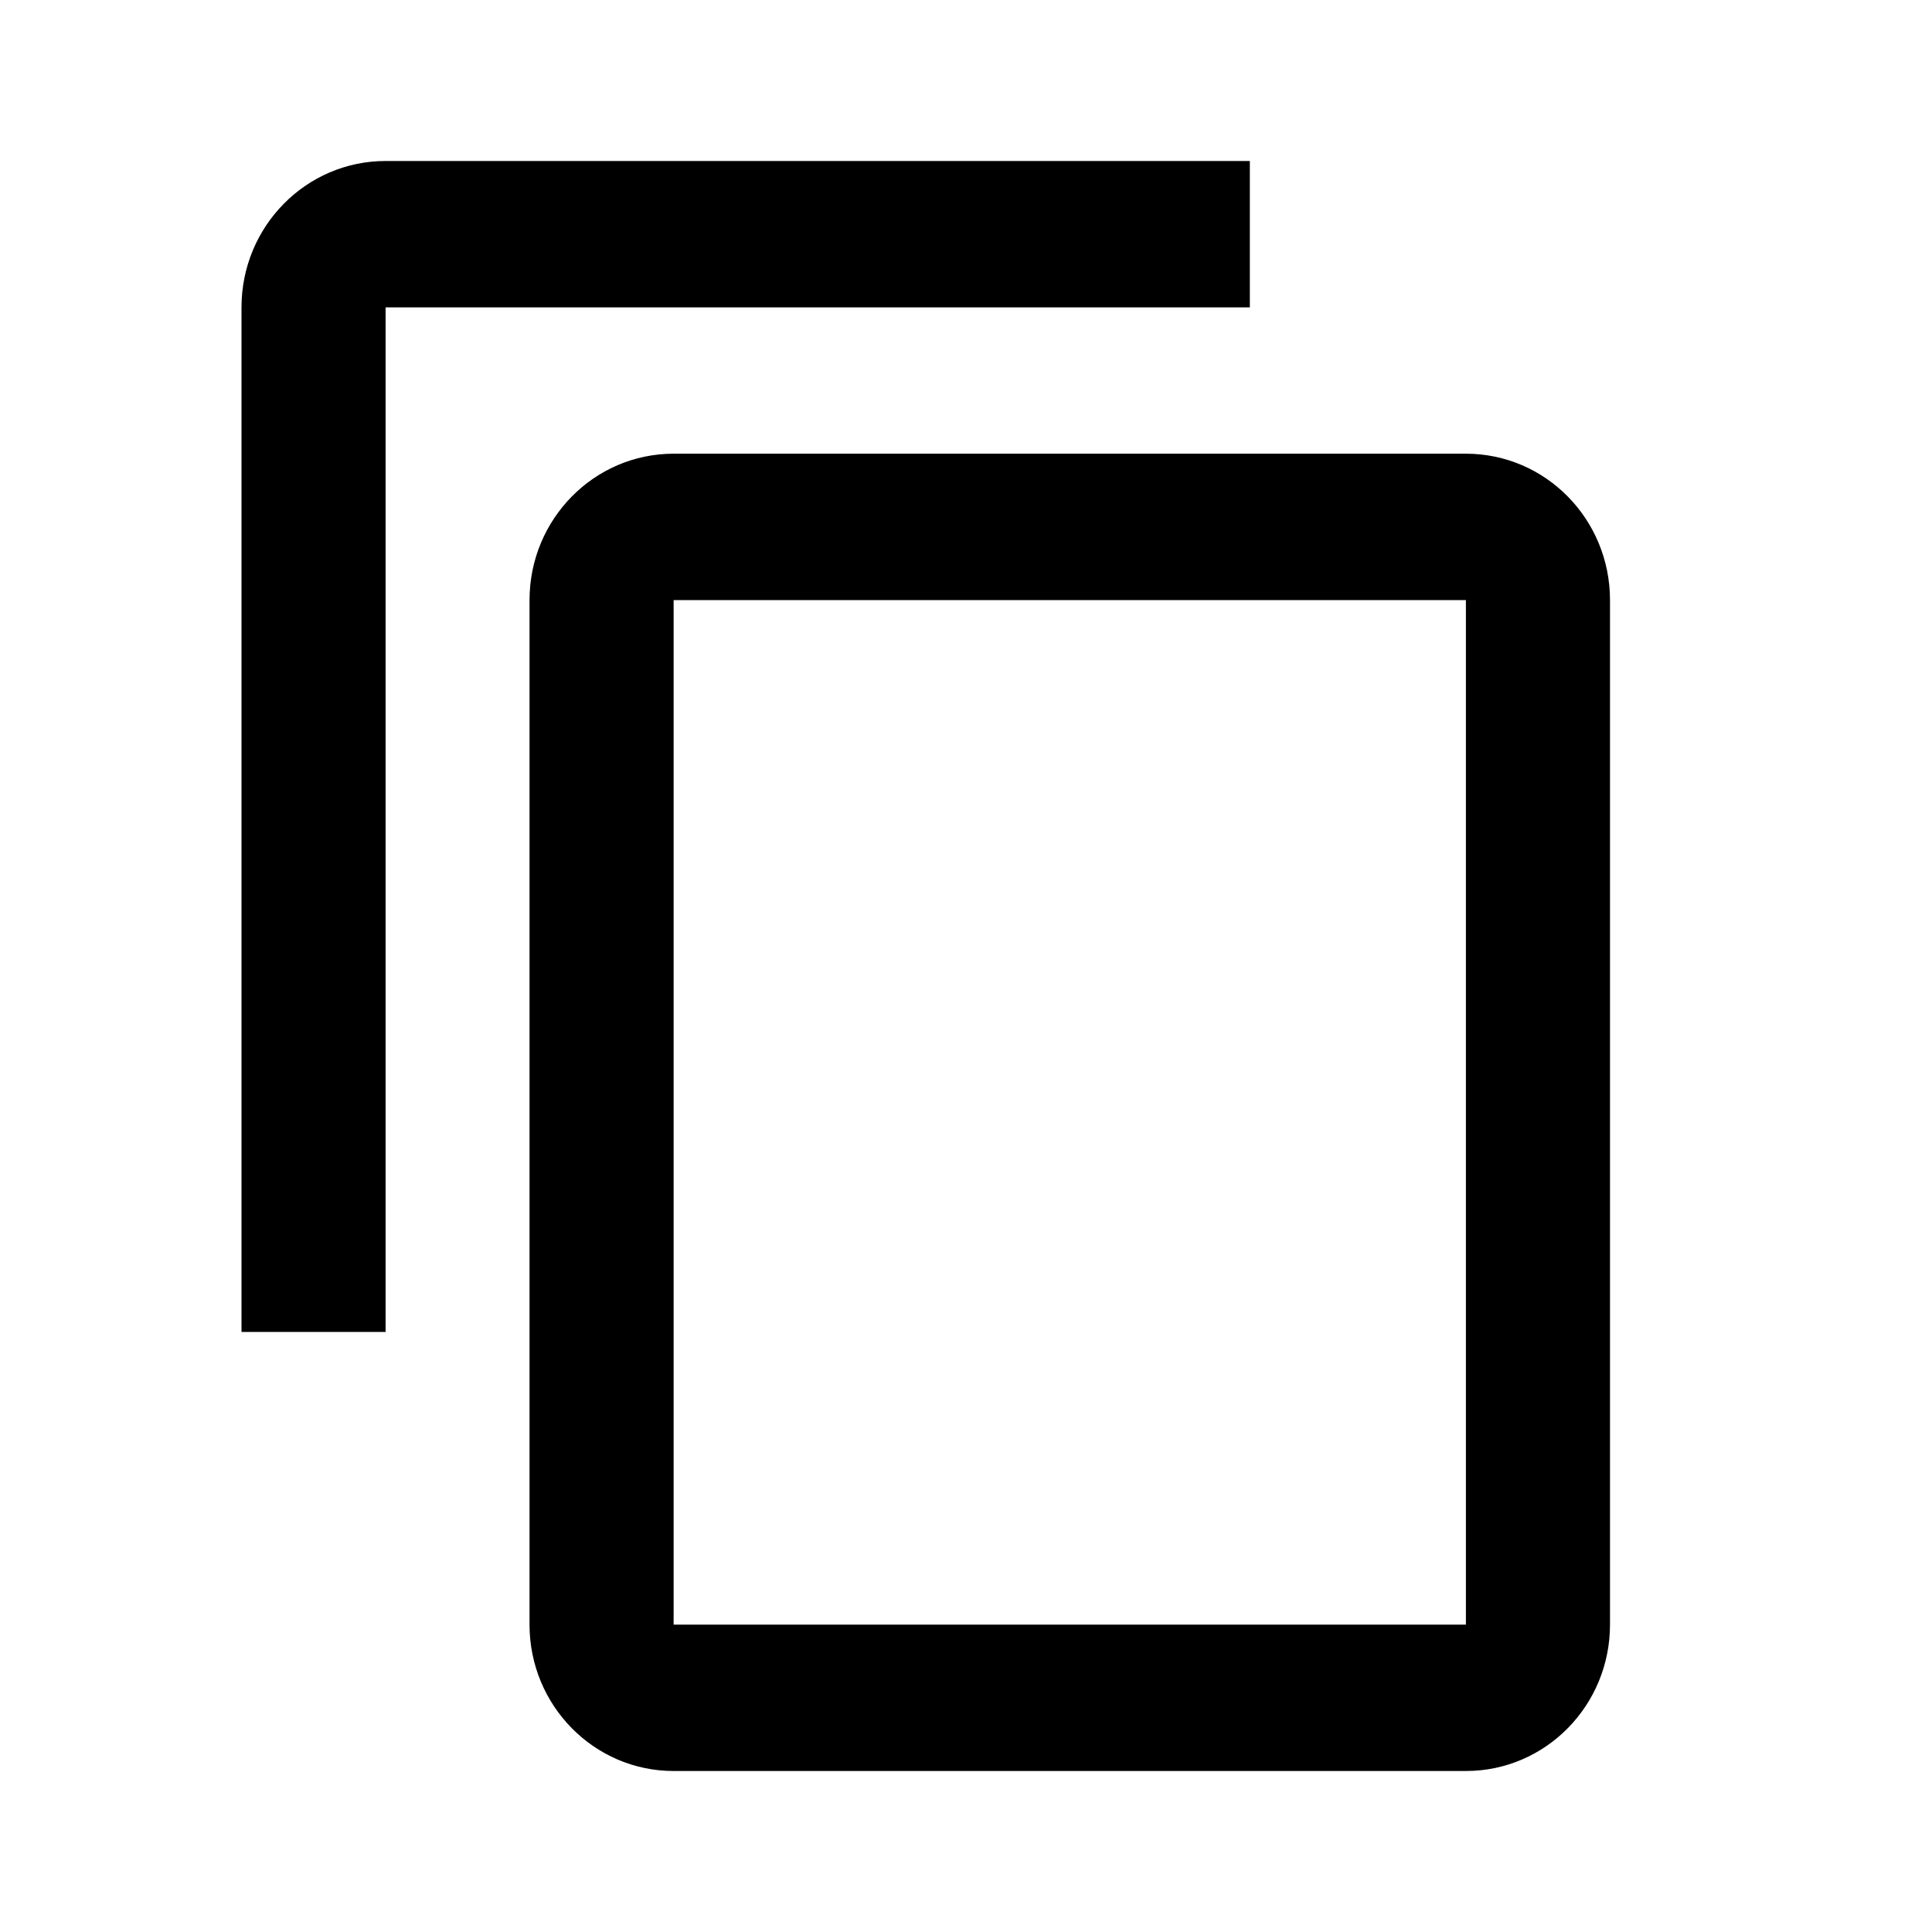
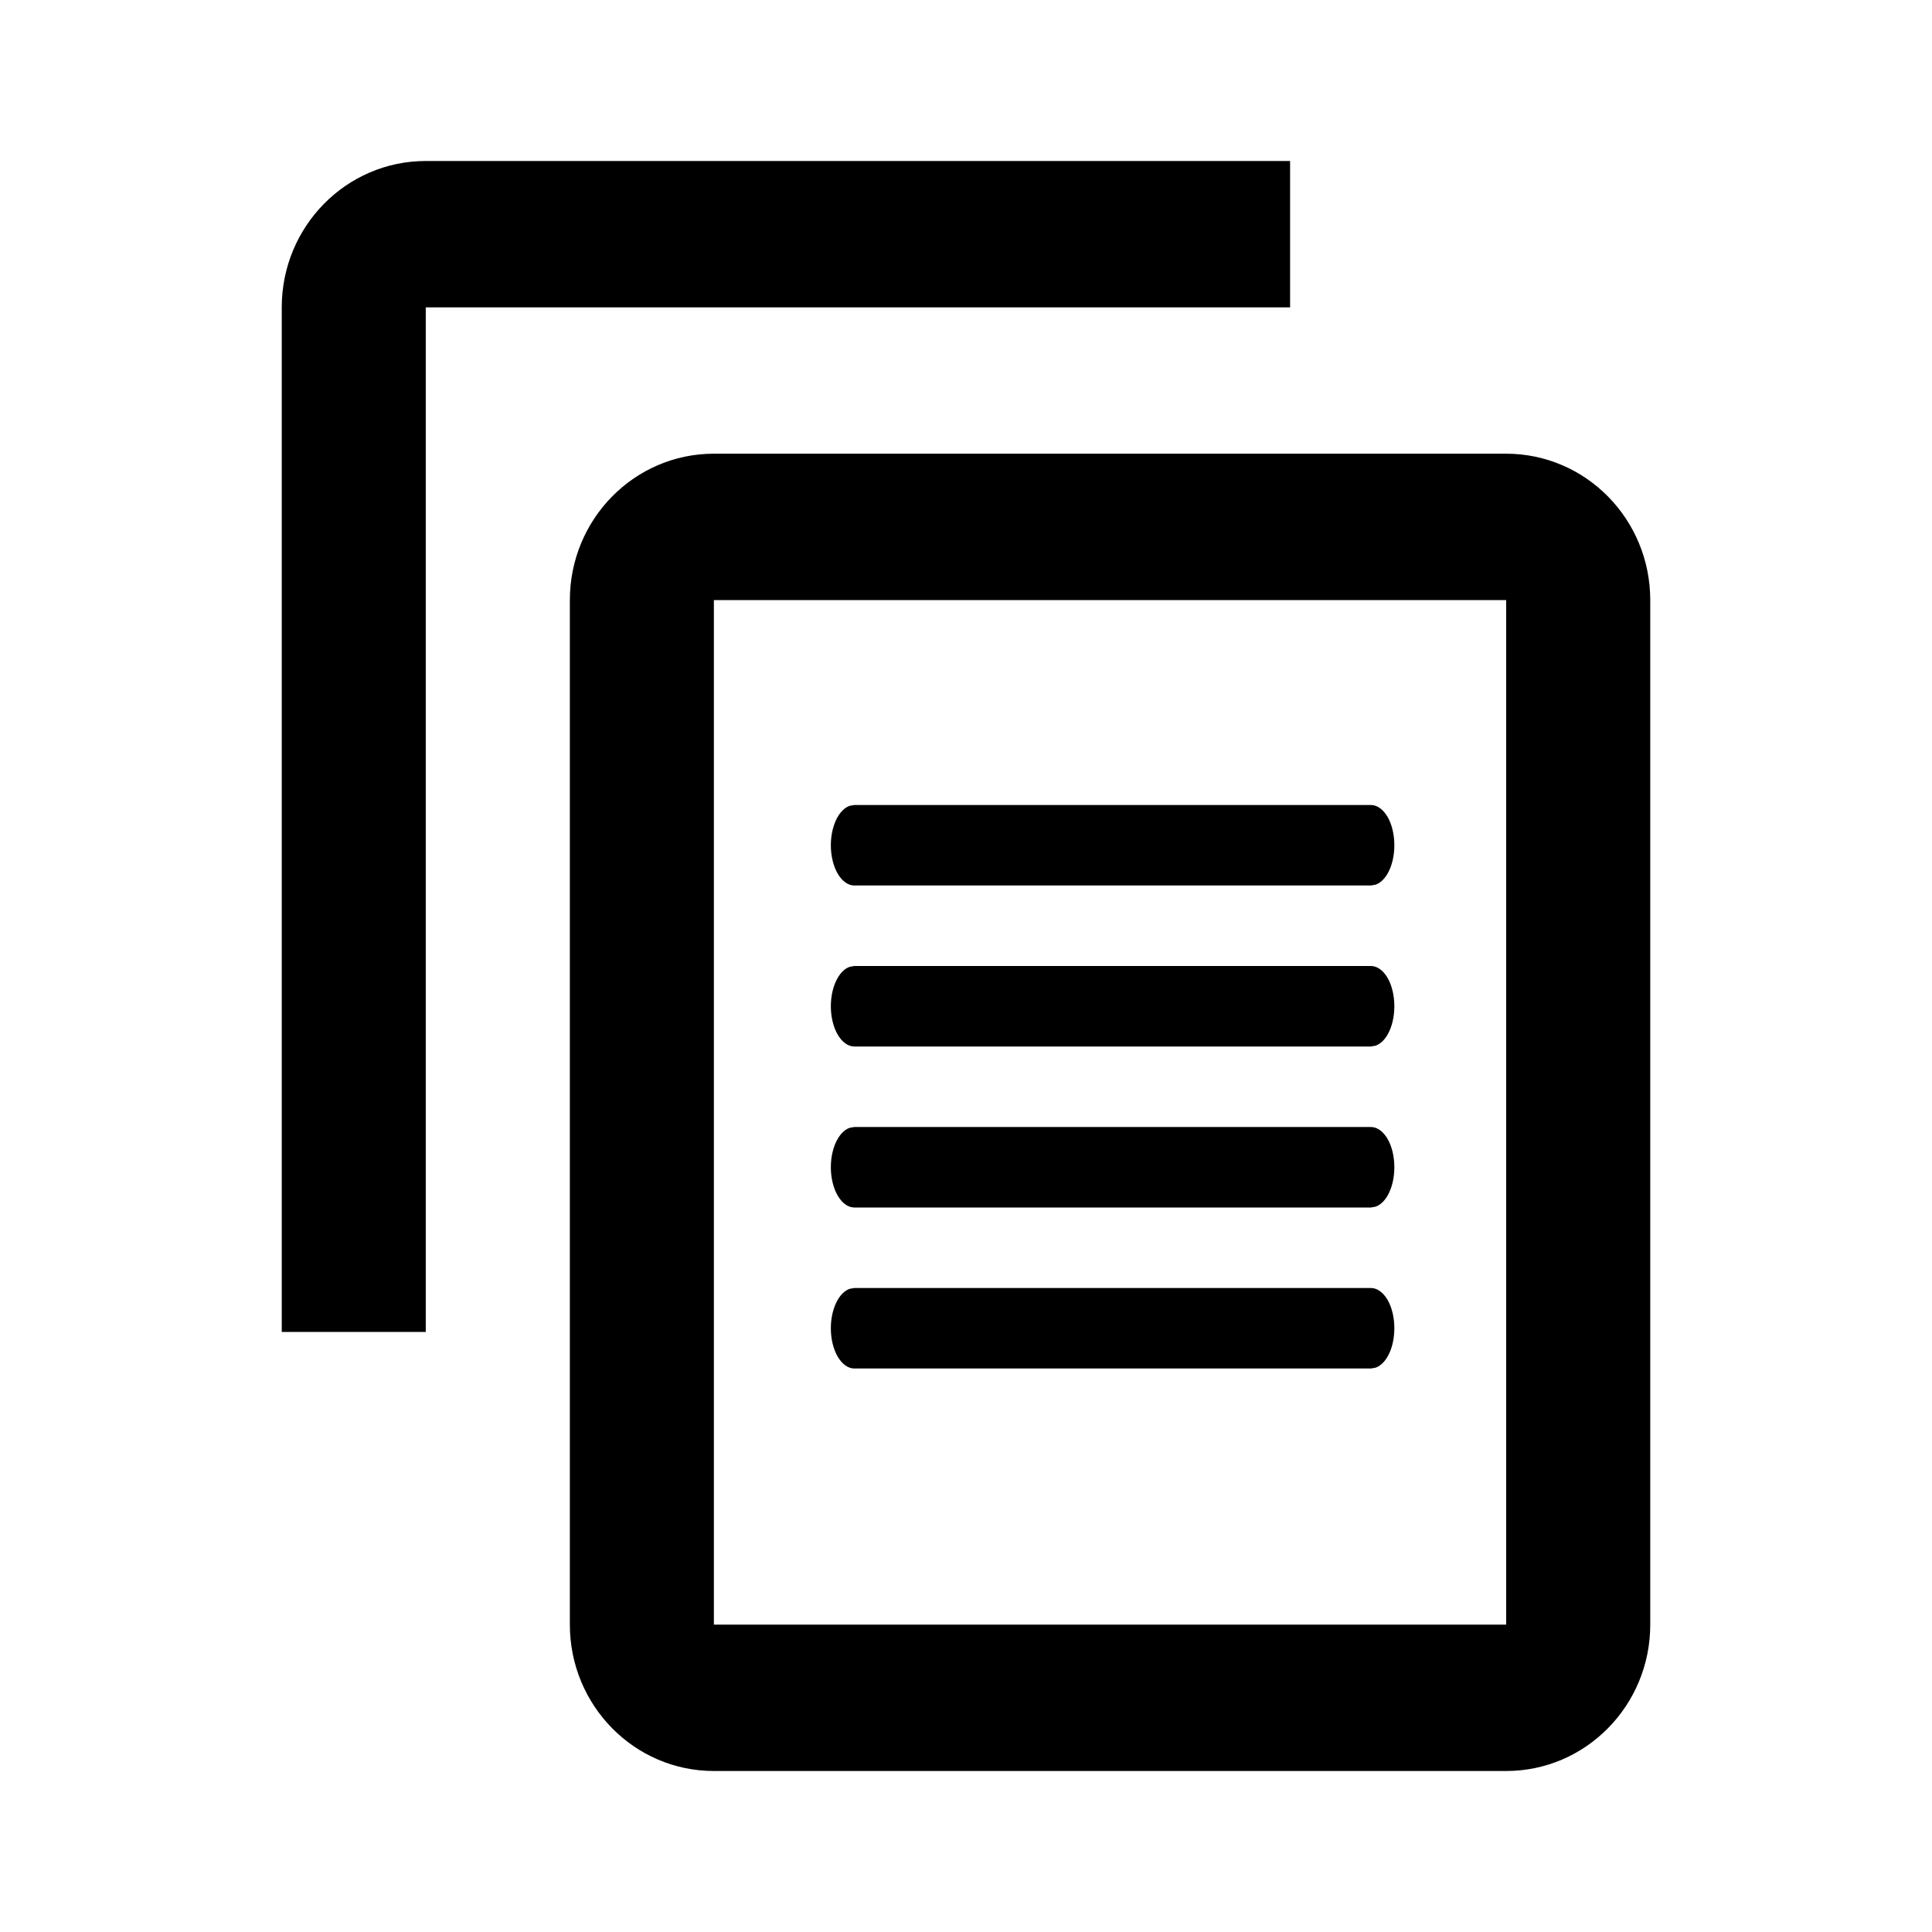
- <svg xmlns="http://www.w3.org/2000/svg" fill="currentColor" viewBox="0 0 24 24">
-   <g class="documents">
-     <path d="M15.526 2H4.79C3.801 2 3 2.814 3 3.818v12.728h1.79V3.818h10.736V2zm2.684 3.636H8.368c-.988 0-1.79.814-1.79 1.819v12.727c0 1.004.802 1.818 1.79 1.818h9.842c.99 0 1.79-.814 1.79-1.818V7.455c0-1.005-.8-1.819-1.79-1.819zm0 14.546H8.368V7.455h9.842v12.727z" class="Vector" />
-   </g>
+ <svg xmlns="http://www.w3.org/2000/svg" width="24" height="24" viewBox="0 0 24 24">
+   <path d="M18.71,5.636 C19.699,5.636 20.5,6.45 20.5,7.455 L20.5,7.455 L20.5,20.182 C20.5,21.186 19.699,22 18.71,22 L18.71,22 L8.868,22 C7.88,22 7.079,21.186 7.079,20.182 L7.079,20.182 L7.079,7.455 C7.079,6.45 7.88,5.636 8.868,5.636 L8.868,5.636 Z M18.71,7.455 L8.868,7.455 L8.868,20.182 L18.71,20.182 L18.71,7.455 Z M17.03,16 C17.107,16 17.181,16.053 17.236,16.146 C17.291,16.24 17.321,16.367 17.321,16.5 C17.321,16.633 17.291,16.76 17.236,16.854 C17.195,16.924 17.143,16.971 17.087,16.99 L17.03,17 L10.613,17 C10.536,17 10.462,16.947 10.407,16.854 C10.352,16.76 10.321,16.633 10.321,16.5 C10.321,16.367 10.352,16.24 10.407,16.146 C10.448,16.076 10.5,16.029 10.556,16.01 L10.613,16 L17.03,16 Z M16.026,2 L16.026,3.818 L5.289,3.818 L5.289,16.546 L3.5,16.546 L3.5,3.818 C3.5,2.814 4.301,2 5.289,2 L5.289,2 L16.026,2 Z M17.03,14 C17.107,14 17.181,14.053 17.236,14.146 C17.291,14.24 17.321,14.367 17.321,14.5 C17.321,14.633 17.291,14.76 17.236,14.854 C17.195,14.924 17.143,14.971 17.087,14.99 L17.03,15 L10.613,15 C10.536,15 10.462,14.947 10.407,14.854 C10.352,14.76 10.321,14.633 10.321,14.5 C10.321,14.367 10.352,14.24 10.407,14.146 C10.448,14.076 10.5,14.029 10.556,14.01 L10.613,14 L17.03,14 Z M17.03,12 C17.107,12 17.181,12.053 17.236,12.146 C17.291,12.24 17.321,12.367 17.321,12.5 C17.321,12.633 17.291,12.76 17.236,12.854 C17.195,12.924 17.143,12.971 17.087,12.99 L17.03,13 L10.613,13 C10.536,13 10.462,12.947 10.407,12.854 C10.352,12.76 10.321,12.633 10.321,12.5 C10.321,12.367 10.352,12.24 10.407,12.146 C10.448,12.076 10.5,12.029 10.556,12.01 L10.613,12 L17.03,12 Z M17.03,10 C17.107,10 17.181,10.053 17.236,10.146 C17.291,10.24 17.321,10.367 17.321,10.5 C17.321,10.633 17.291,10.76 17.236,10.854 C17.195,10.924 17.143,10.971 17.087,10.99 L17.03,11 L10.613,11 C10.536,11 10.462,10.947 10.407,10.854 C10.352,10.76 10.321,10.633 10.321,10.5 C10.321,10.367 10.352,10.24 10.407,10.146 C10.448,10.076 10.5,10.029 10.556,10.01 L10.613,10 L17.03,10 Z" />
</svg>
